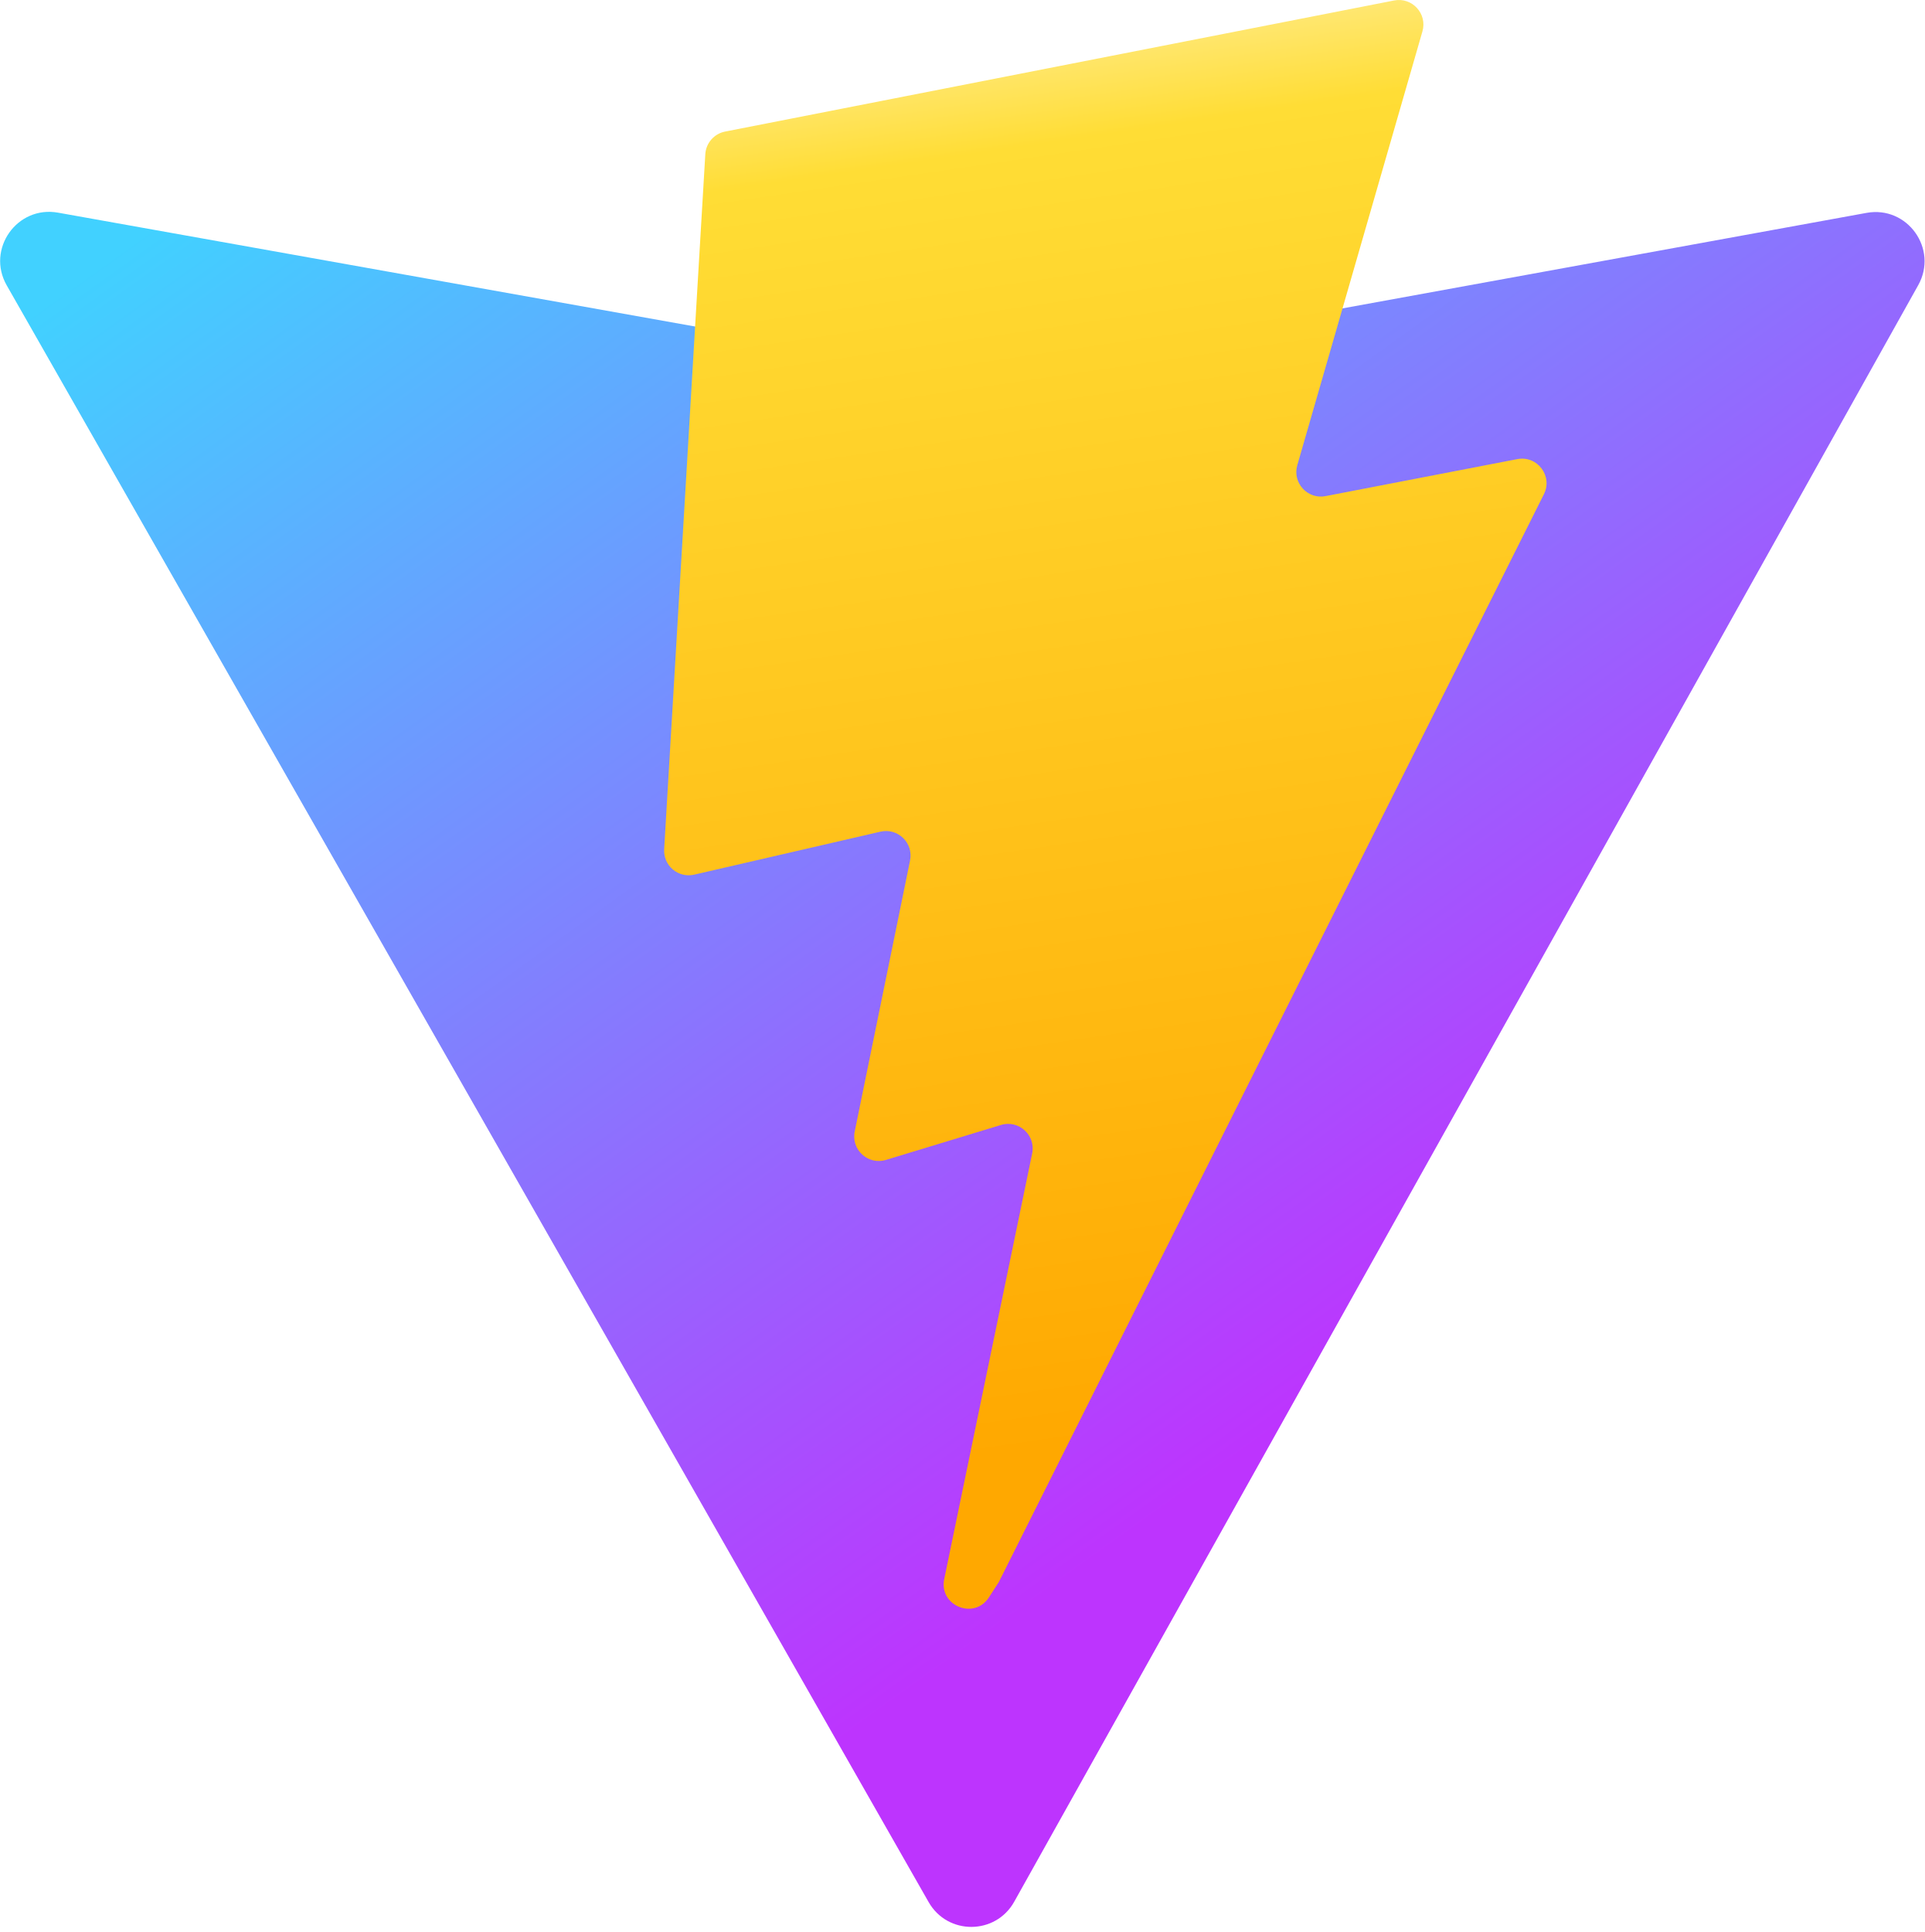
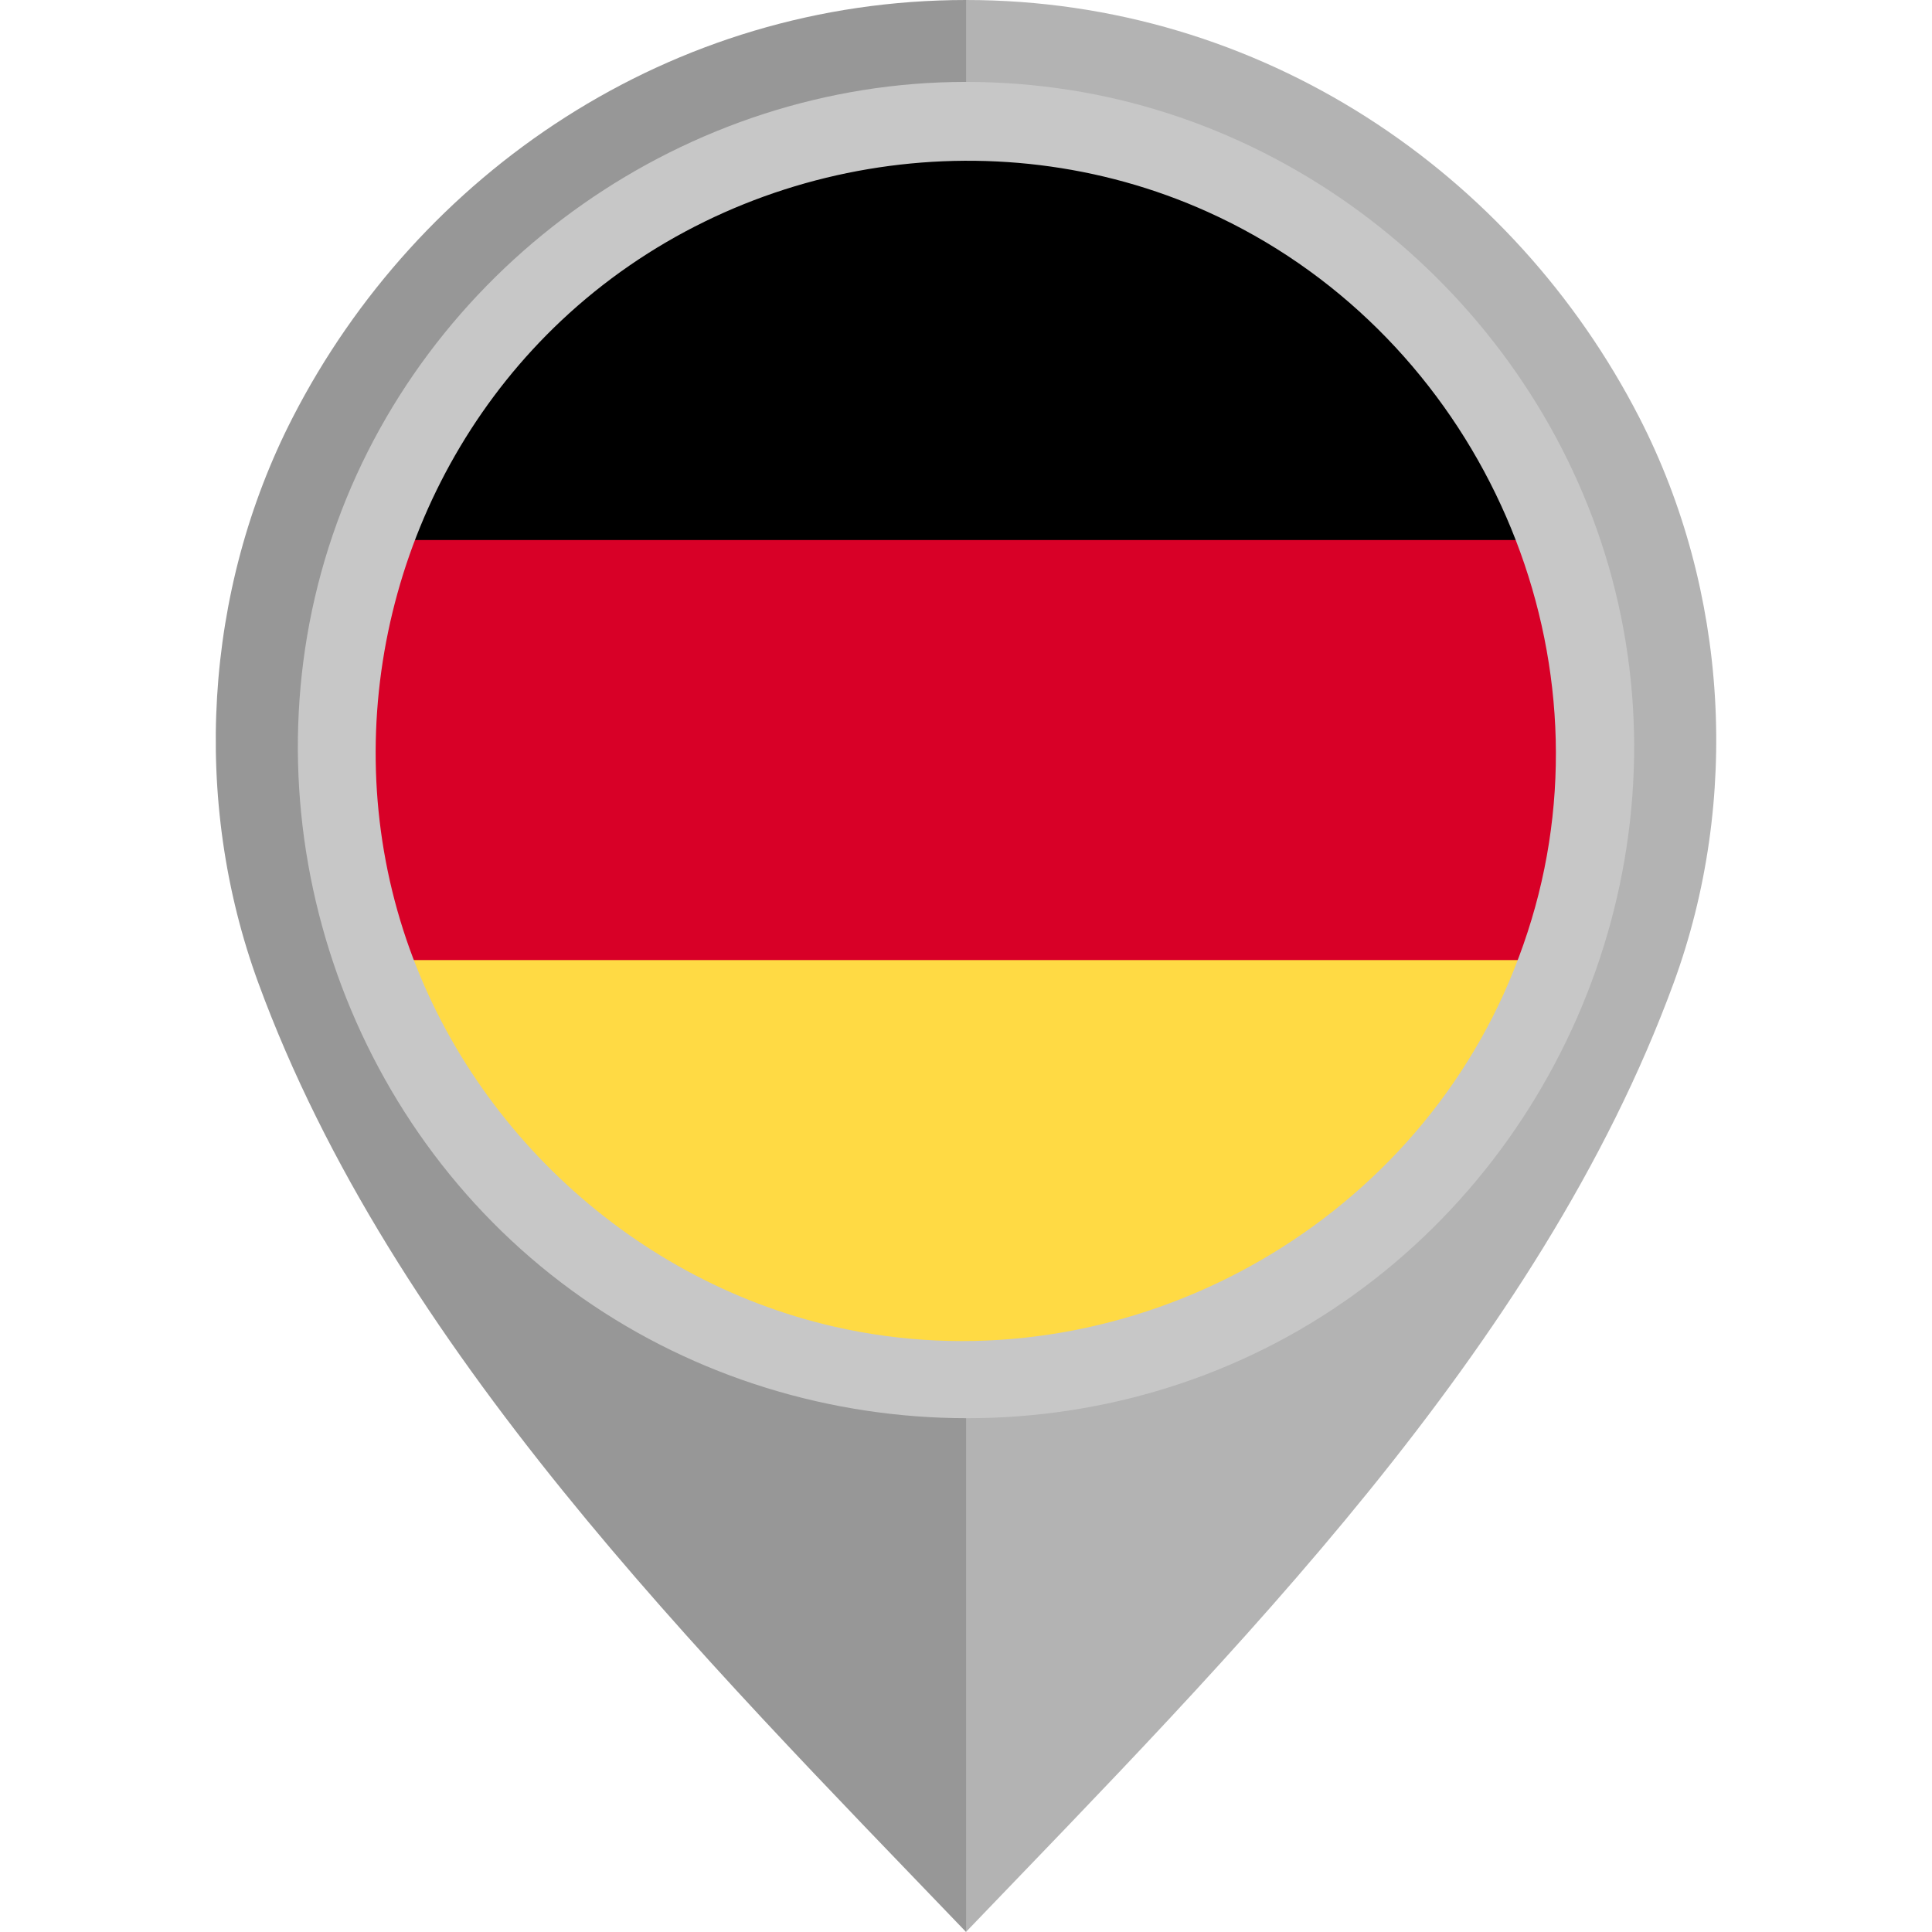
- <svg xmlns="http://www.w3.org/2000/svg" aria-hidden="true" role="img" class="iconify iconify--logos" width="31.88" height="32" preserveAspectRatio="xMidYMid meet" viewBox="0 0 256 257">
-   <defs>
-     <linearGradient id="IconifyId1813088fe1fbc01fb466" x1="-.828%" x2="57.636%" y1="7.652%" y2="78.411%">
-       <stop offset="0%" stop-color="#41D1FF" />
-       <stop offset="100%" stop-color="#BD34FE" />
-     </linearGradient>
-     <linearGradient id="IconifyId1813088fe1fbc01fb467" x1="43.376%" x2="50.316%" y1="2.242%" y2="89.03%">
-       <stop offset="0%" stop-color="#FFEA83" />
-       <stop offset="8.333%" stop-color="#FFDD35" />
-       <stop offset="100%" stop-color="#FFA800" />
-     </linearGradient>
-   </defs>
-   <path fill="url(#IconifyId1813088fe1fbc01fb466)" d="M255.153 37.938L134.897 252.976c-2.483 4.44-8.862 4.466-11.382.048L.875 37.958c-2.746-4.814 1.371-10.646 6.827-9.67l120.385 21.517a6.537 6.537 0 0 0 2.322-.004l117.867-21.483c5.438-.991 9.574 4.796 6.877 9.62Z" />
-   <path fill="url(#IconifyId1813088fe1fbc01fb467)" d="M185.432.063L96.44 17.501a3.268 3.268 0 0 0-2.634 3.014l-5.474 92.456a3.268 3.268 0 0 0 3.997 3.378l24.777-5.718c2.318-.535 4.413 1.507 3.936 3.838l-7.361 36.047c-.495 2.426 1.782 4.5 4.151 3.78l15.304-4.649c2.372-.72 4.652 1.36 4.15 3.788l-11.698 56.621c-.732 3.542 3.979 5.473 5.943 2.437l1.313-2.028l72.516-144.72c1.215-2.423-.88-5.186-3.54-4.672l-25.505 4.922c-2.396.462-4.435-1.77-3.759-4.114l16.646-57.705c.677-2.35-1.37-4.583-3.769-4.113Z" />
+ <svg xmlns="http://www.w3.org/2000/svg" height="800px" width="800px" version="1.1" id="Layer_1" viewBox="0 0 512 512" xml:space="preserve">
+   <path style="fill:#B3B3B3;" d="M434.439,110.654C401.179,45.876,334.359,0.003,255.98,0v101.329  c55.478,0.004,100.593,43.671,100.595,99.151c0,54.805-45.491,102.048-100.595,102.051V512  c70.646-73.617,151.953-154.542,187.529-251.428C461.298,212.121,457.979,156.5,434.439,110.654z" />
+   <path style="fill:#979797;" d="M68.492,260.572C104.067,357.458,185.374,438.383,256.02,512V302.531  c-55.103-0.003-100.595-47.247-100.595-102.051c0.002-55.478,45.117-99.147,100.595-99.151V0  c-78.379,0.003-145.199,45.876-178.46,110.654C54.021,156.5,50.702,212.121,68.492,260.572z" />
+   <path style="fill:#FFDA44;" d="M105.952,254.425C128.558,315.353,187.206,358.772,256,358.772s127.442-43.42,150.048-104.348  L256,240.512L105.952,254.425z" />
+   <path d="M256,38.772c-68.794,0-127.442,43.42-150.048,104.348L256,157.034l150.048-13.913C383.442,82.192,324.794,38.772,256,38.772  z" />
+   <path style="fill:#D80027;" d="M105.952,143.12C99.521,160.453,96,179.201,96,198.772s3.521,38.319,9.952,55.652h300.096  c6.431-17.333,9.952-36.081,9.952-55.652s-3.521-38.319-9.952-55.652H105.952z" />
+   <path style="fill:#C7C7C7;" d="M255.929,21.706c-73.745,0-141.451,47.553-166.61,116.807  c-25.343,69.773-3.142,149.835,53.974,197.07c57.236,47.338,140.369,53.625,203.978,15.148  c63.626-38.489,97.228-114.681,82.271-187.573C414.889,91.77,355.517,35.12,283.472,23.842  C274.361,22.416,265.141,21.706,255.929,21.706 M398.59,263.184c-30.241,67.01-105.732,104.802-177.479,88.399  c-55.215-12.621-100.384-55.764-115.778-110.195c-15.749-55.658,1.328-116.804,43.417-156.425  c45.534-42.867,114.172-54.571,171.321-28.799c68.228,30.767,105.971,108.144,87.651,180.845  C405.459,245.986,402.37,254.739,398.59,263.184C396.502,267.811,400.132,259.739,398.59,263.184" />
</svg>
